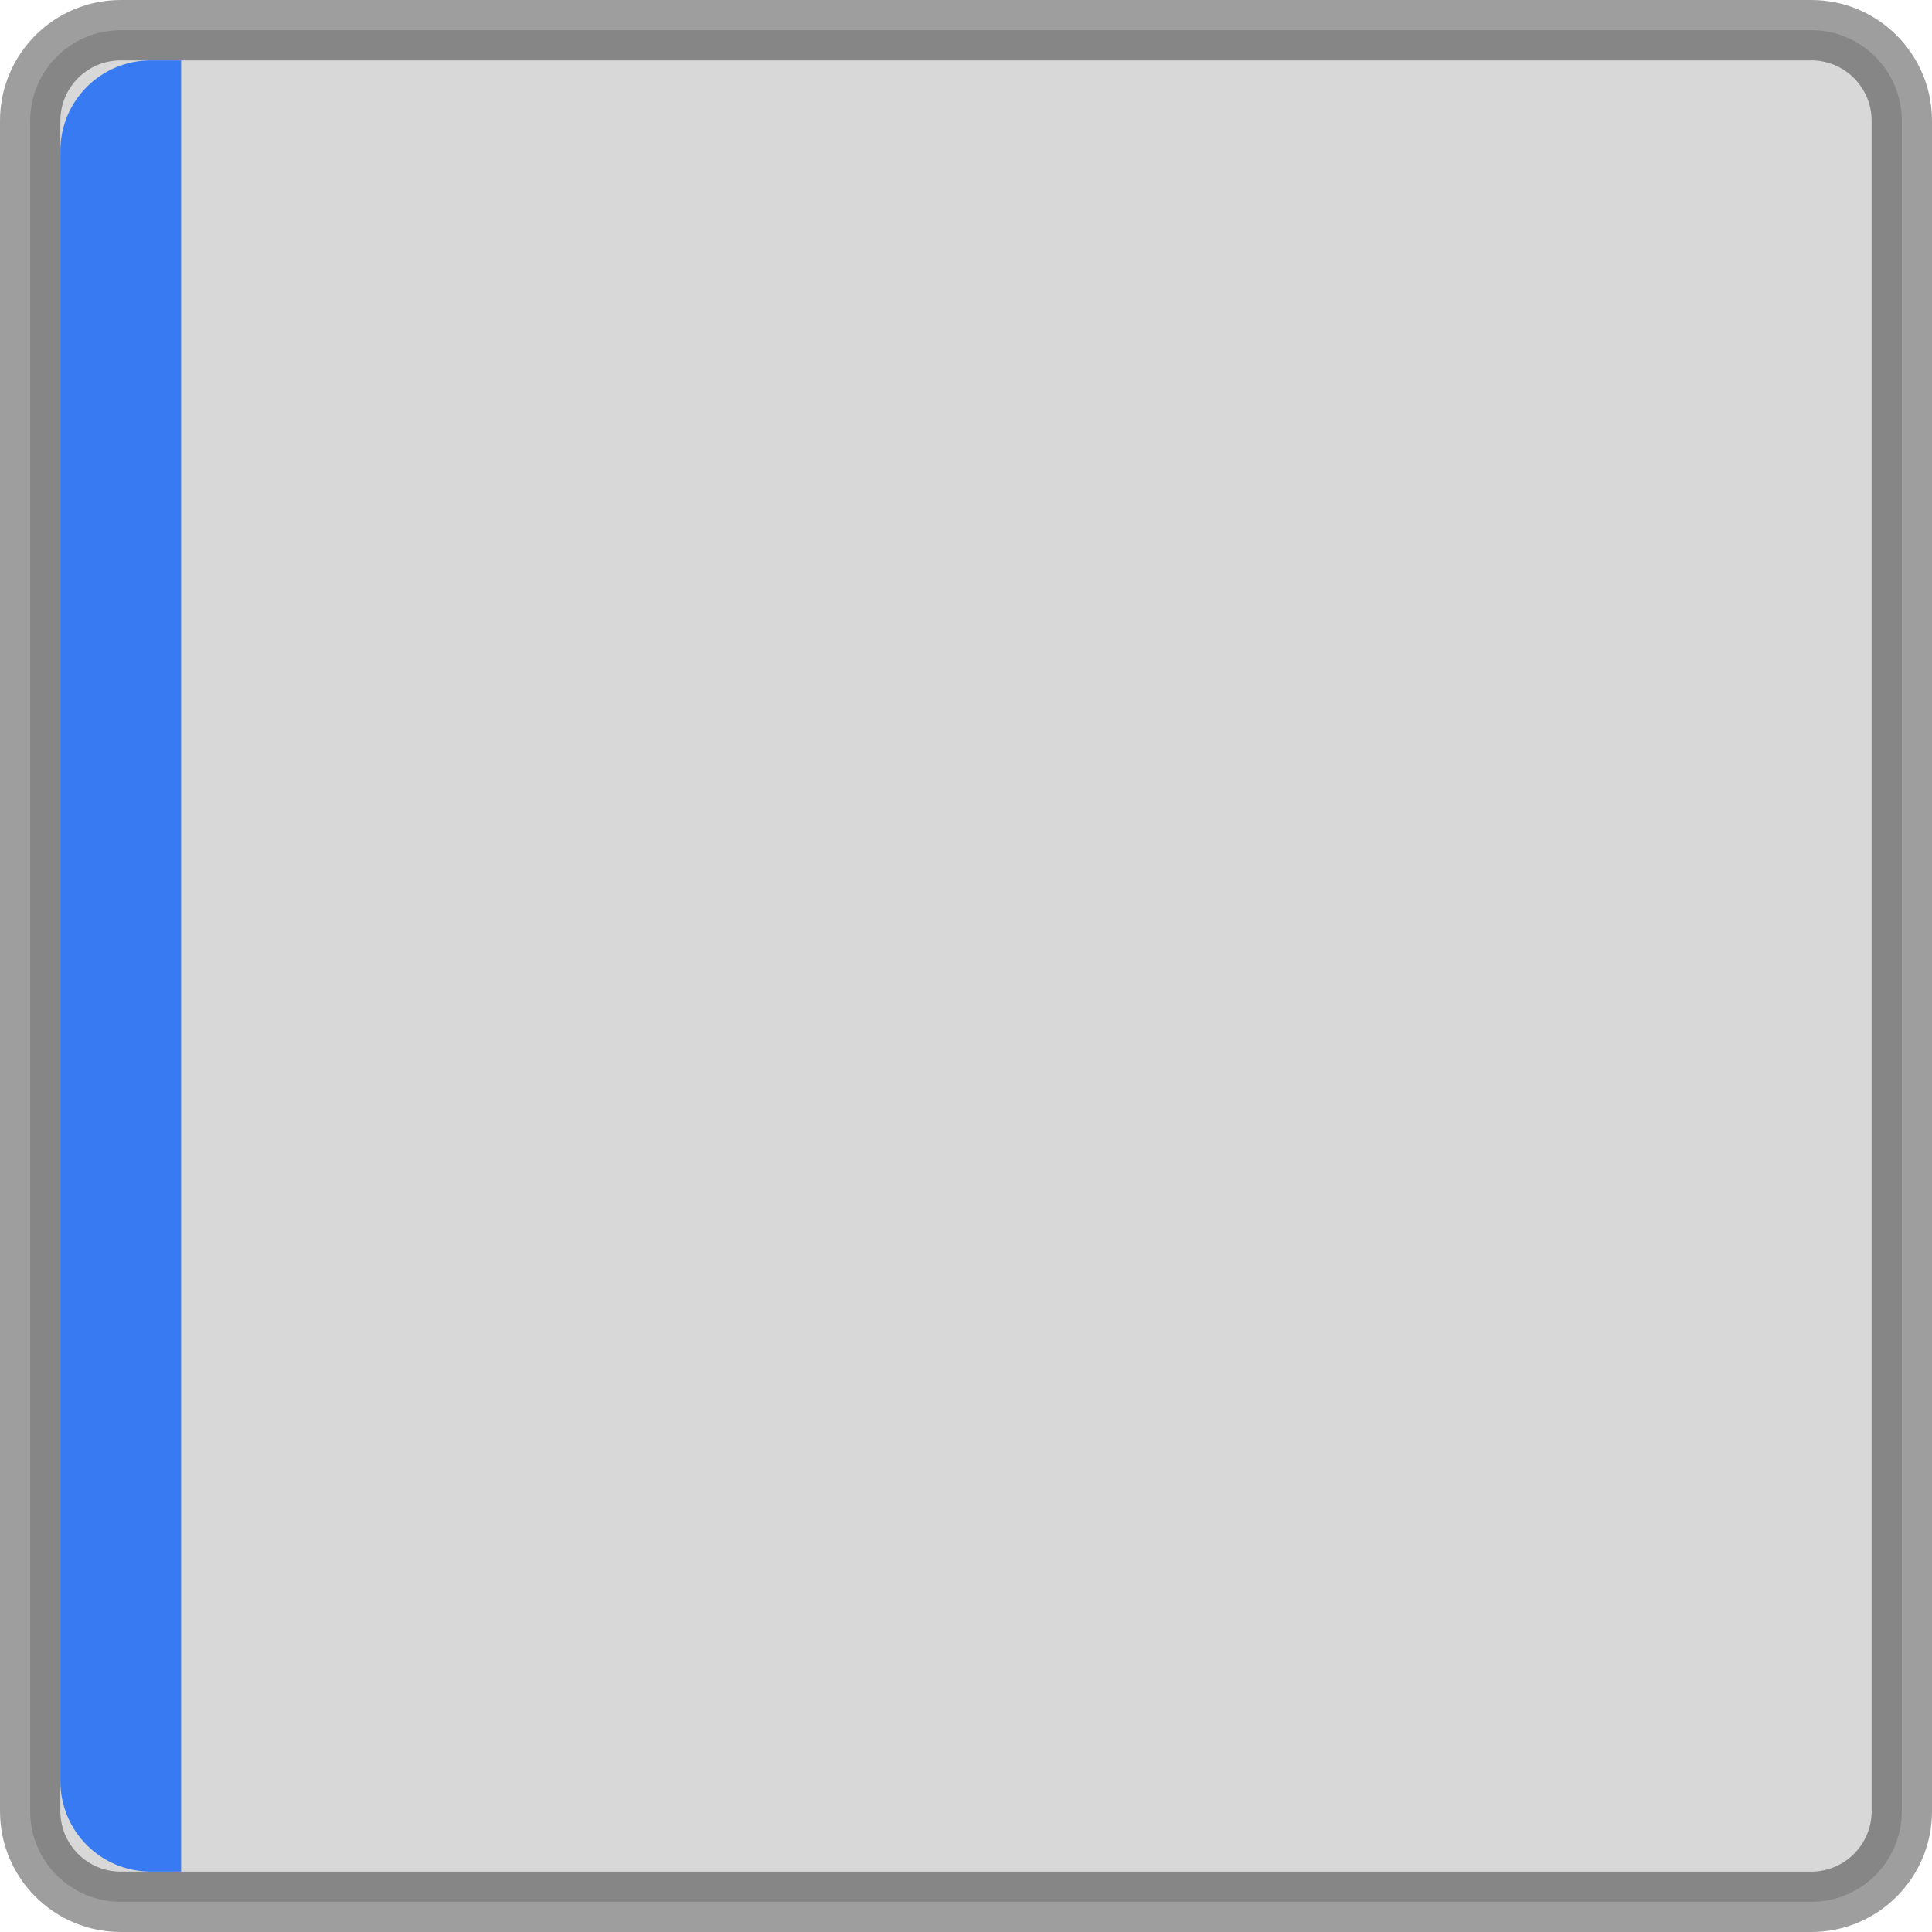
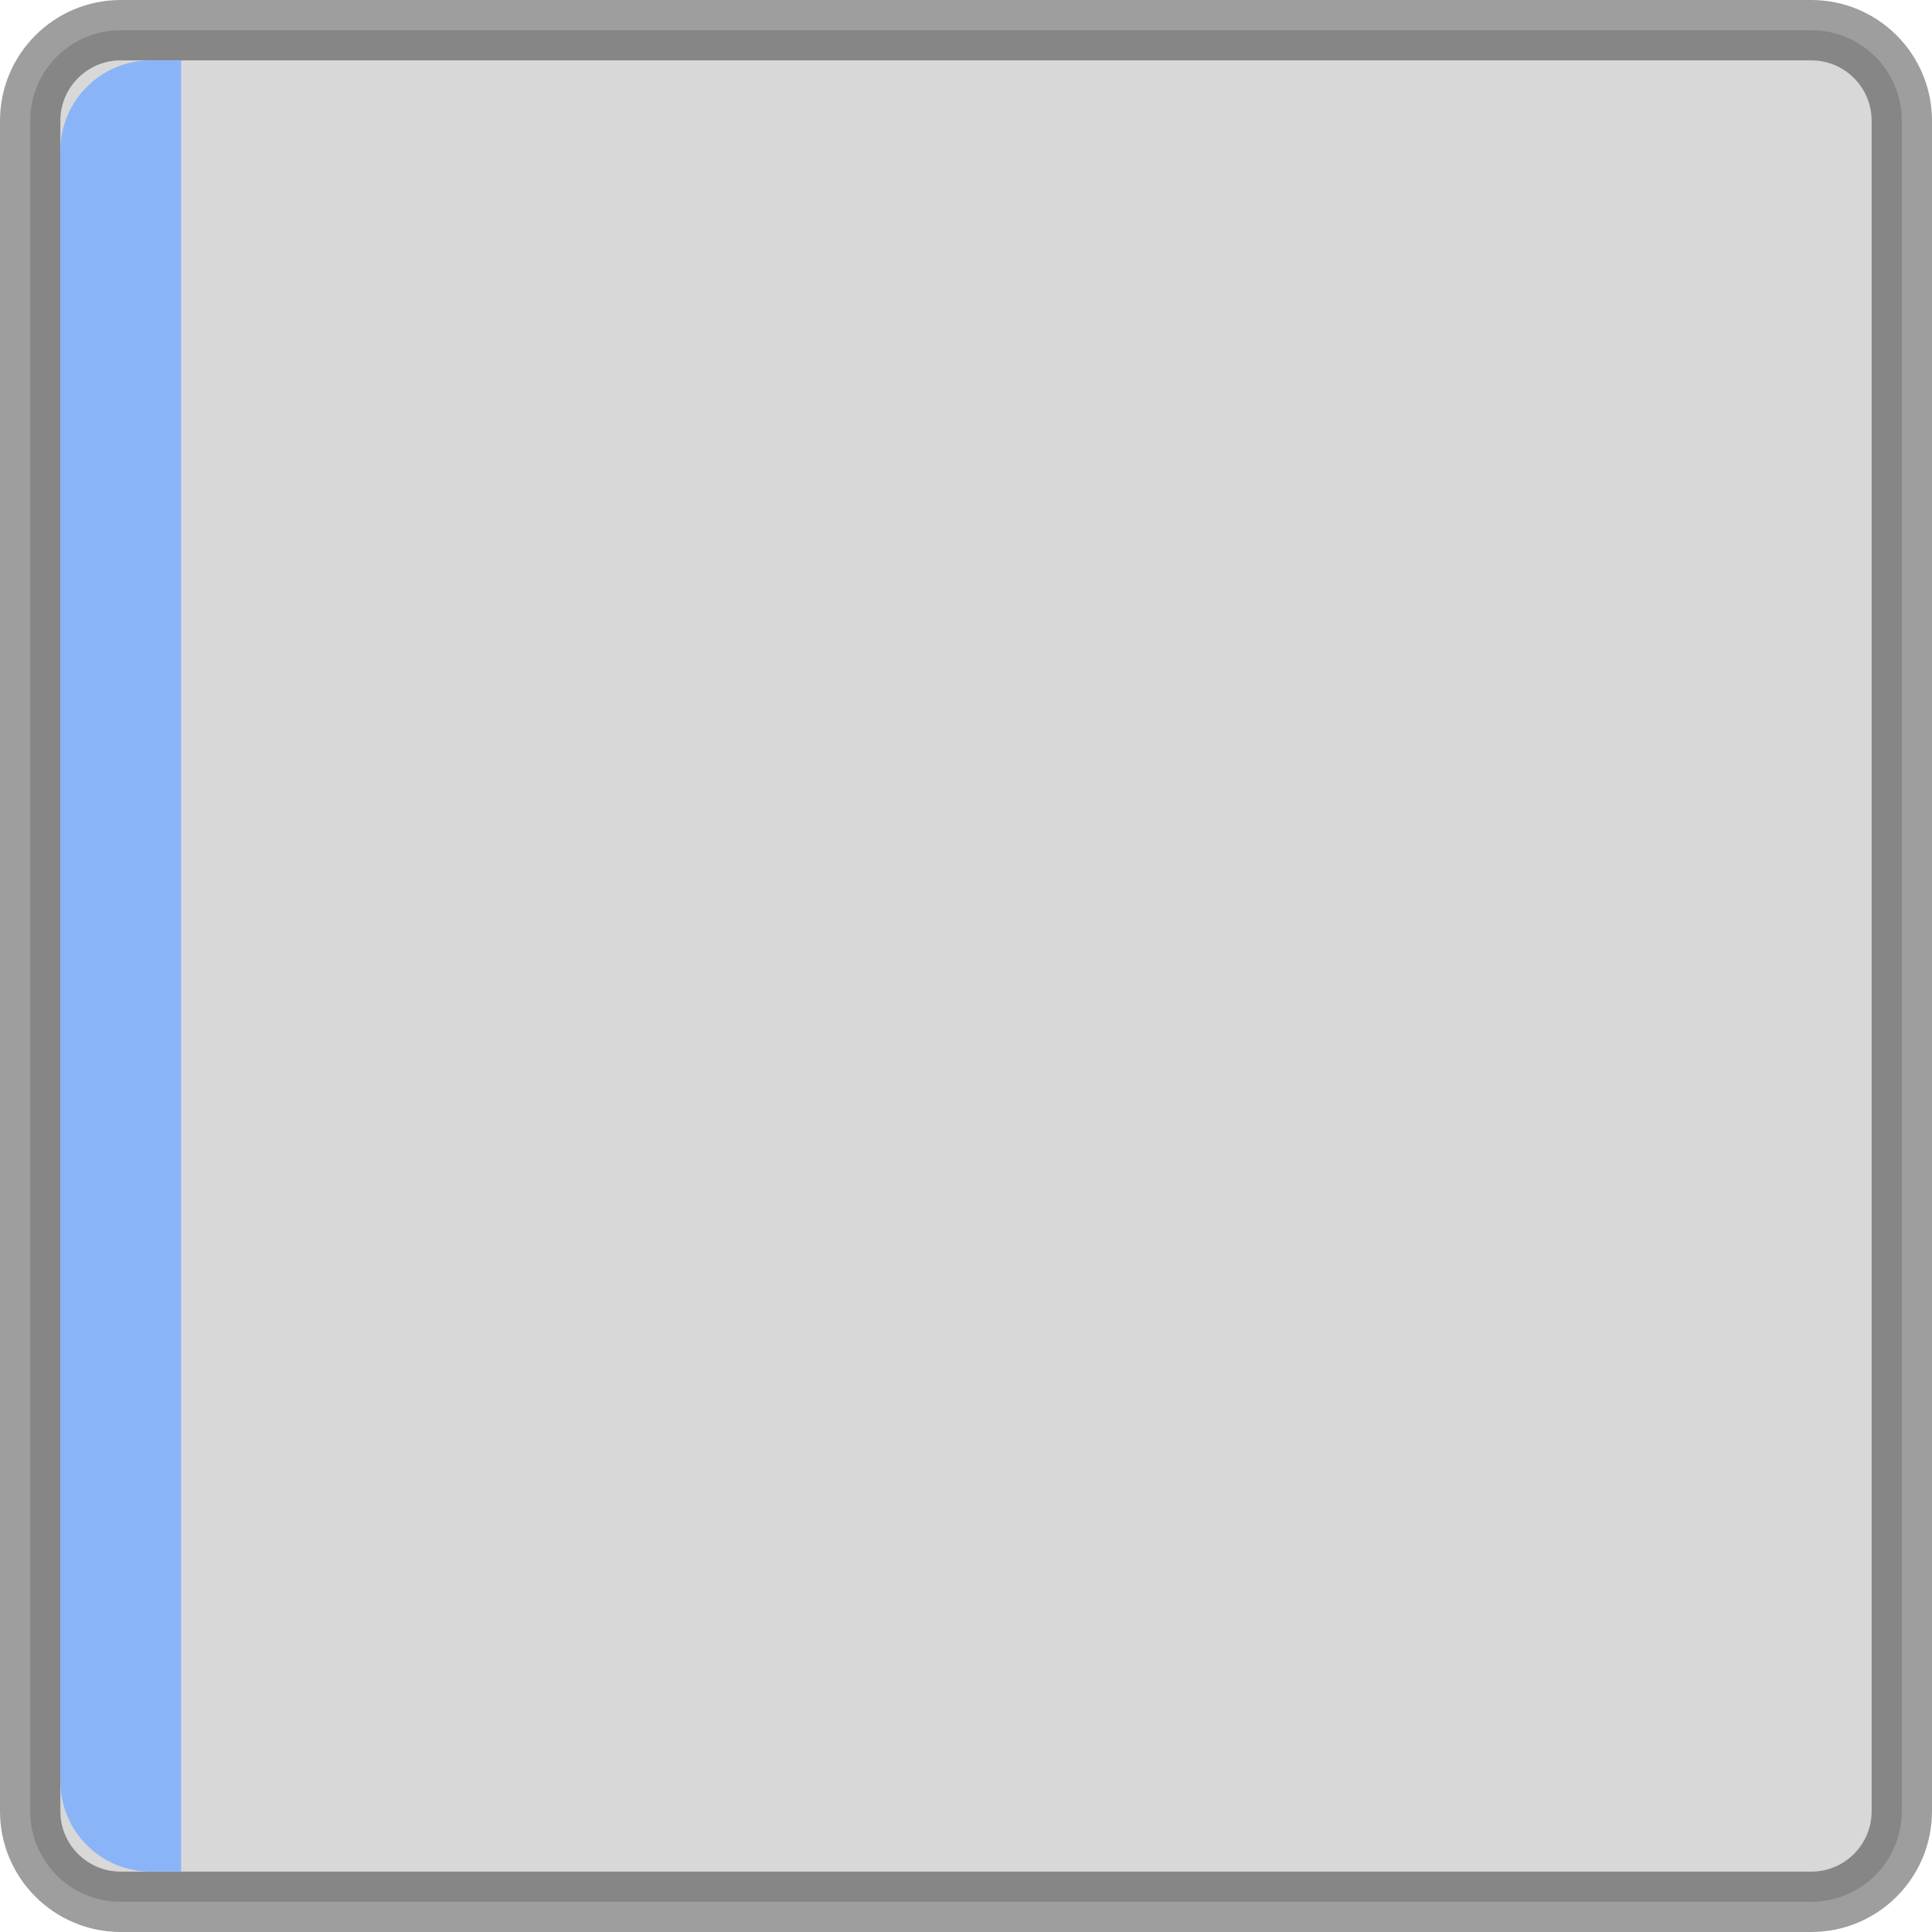
<svg xmlns="http://www.w3.org/2000/svg" width="32" height="32" viewBox="0 0 32 32" id="svg6621" version="1.1">
  <defs id="defs6623" />
  <g id="layer1" transform="translate(0,-1020.362)">
    <rect style="display:inline;opacity:1;fill:#000000;fill-opacity:0.153;stroke:#000000;stroke-width:1;stroke-linecap:round;stroke-linejoin:miter;stroke-miterlimit:4;stroke-dasharray:none;stroke-dashoffset:0;stroke-opacity:0.38" id="rect4160" width="31" height="31" x="0.5" y="1020.862" rx="1.5" ry="1.5" />
-     <path style="display:inline;opacity:1;fill:#387af2;fill-opacity:1;stroke:none;stroke-width:1;stroke-linecap:round;stroke-linejoin:miter;stroke-miterlimit:4;stroke-dasharray:none;stroke-dashoffset:0;stroke-opacity:0.392" d="m 2.5,1021.362 0.5,0 0,30 -0.5,0 c -0.831,0 -1.5,-0.669 -1.5,-1.5 l 0,-27 c 0,-0.831 0.669,-1.5 1.5,-1.5 z" id="rect4162" />
+     <path style="display:inline;opacity:1;fill:#8ab4f8;fill-opacity:1;stroke:none;stroke-width:1;stroke-linecap:round;stroke-linejoin:miter;stroke-miterlimit:4;stroke-dasharray:none;stroke-dashoffset:0;stroke-opacity:0.392" d="m 2.5,1021.362 0.5,0 0,30 -0.5,0 c -0.831,0 -1.5,-0.669 -1.5,-1.5 l 0,-27 c 0,-0.831 0.669,-1.5 1.5,-1.5 z" id="rect4162" />
  </g>
</svg>
